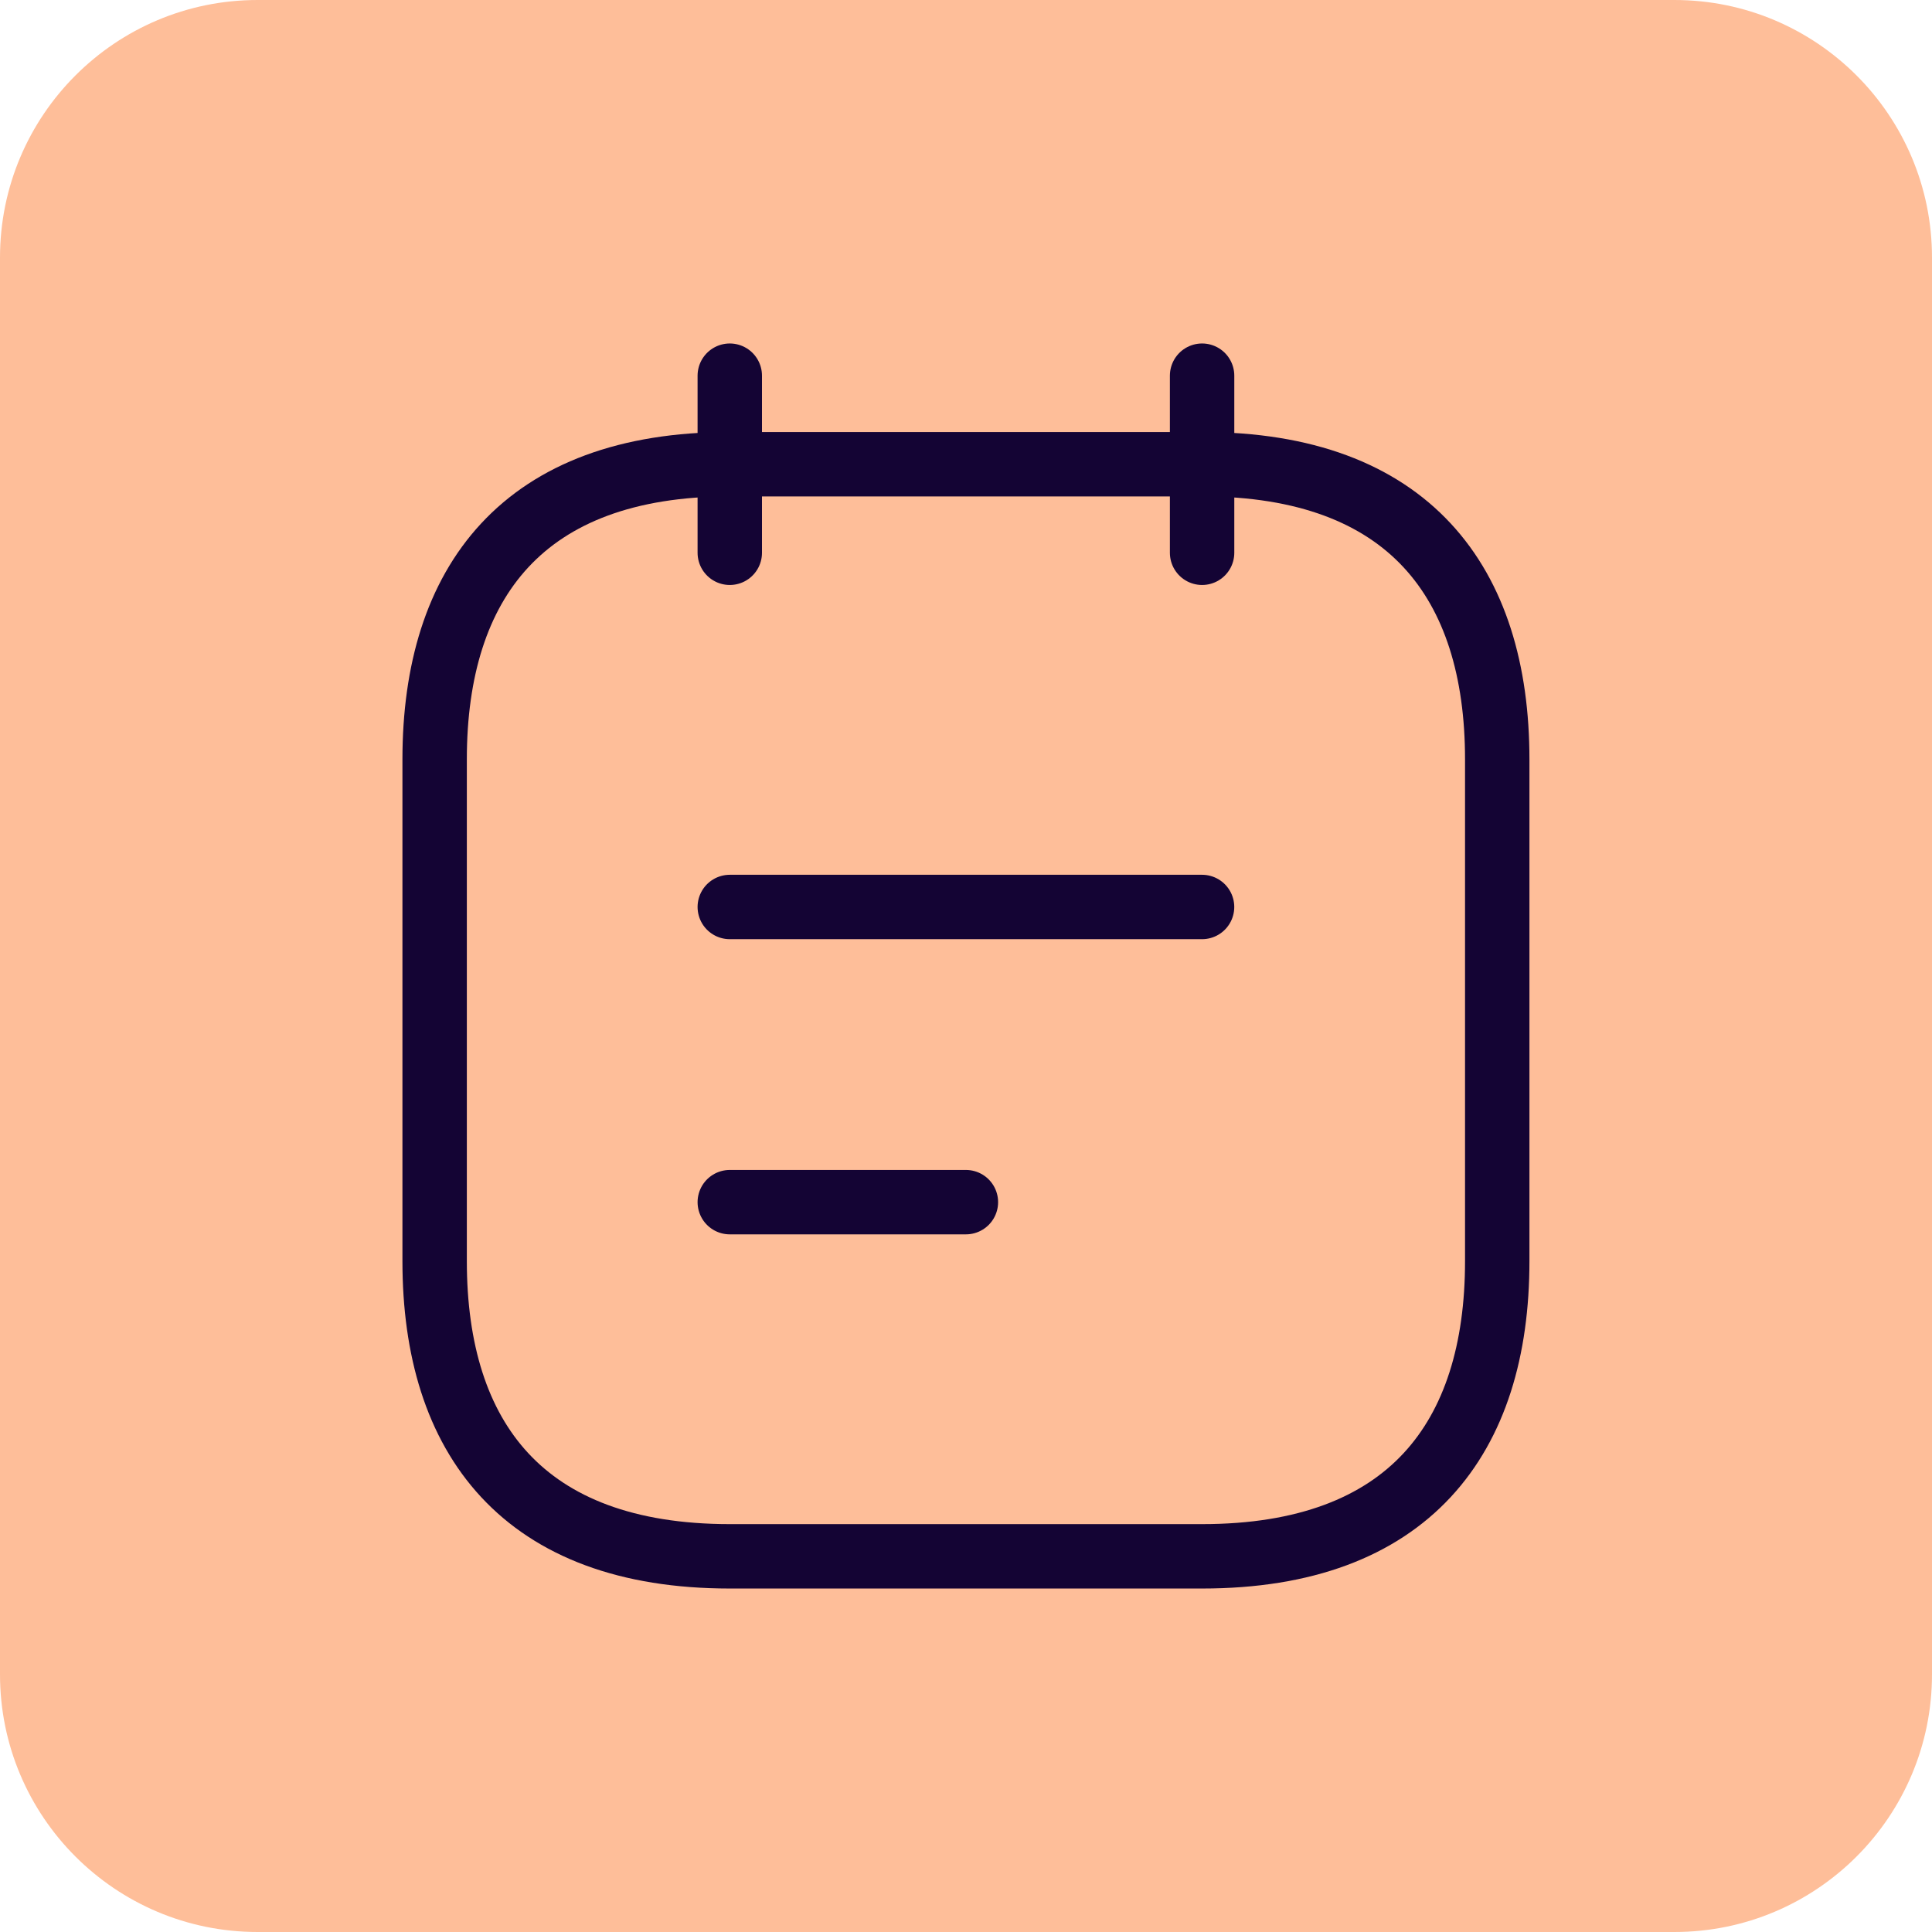
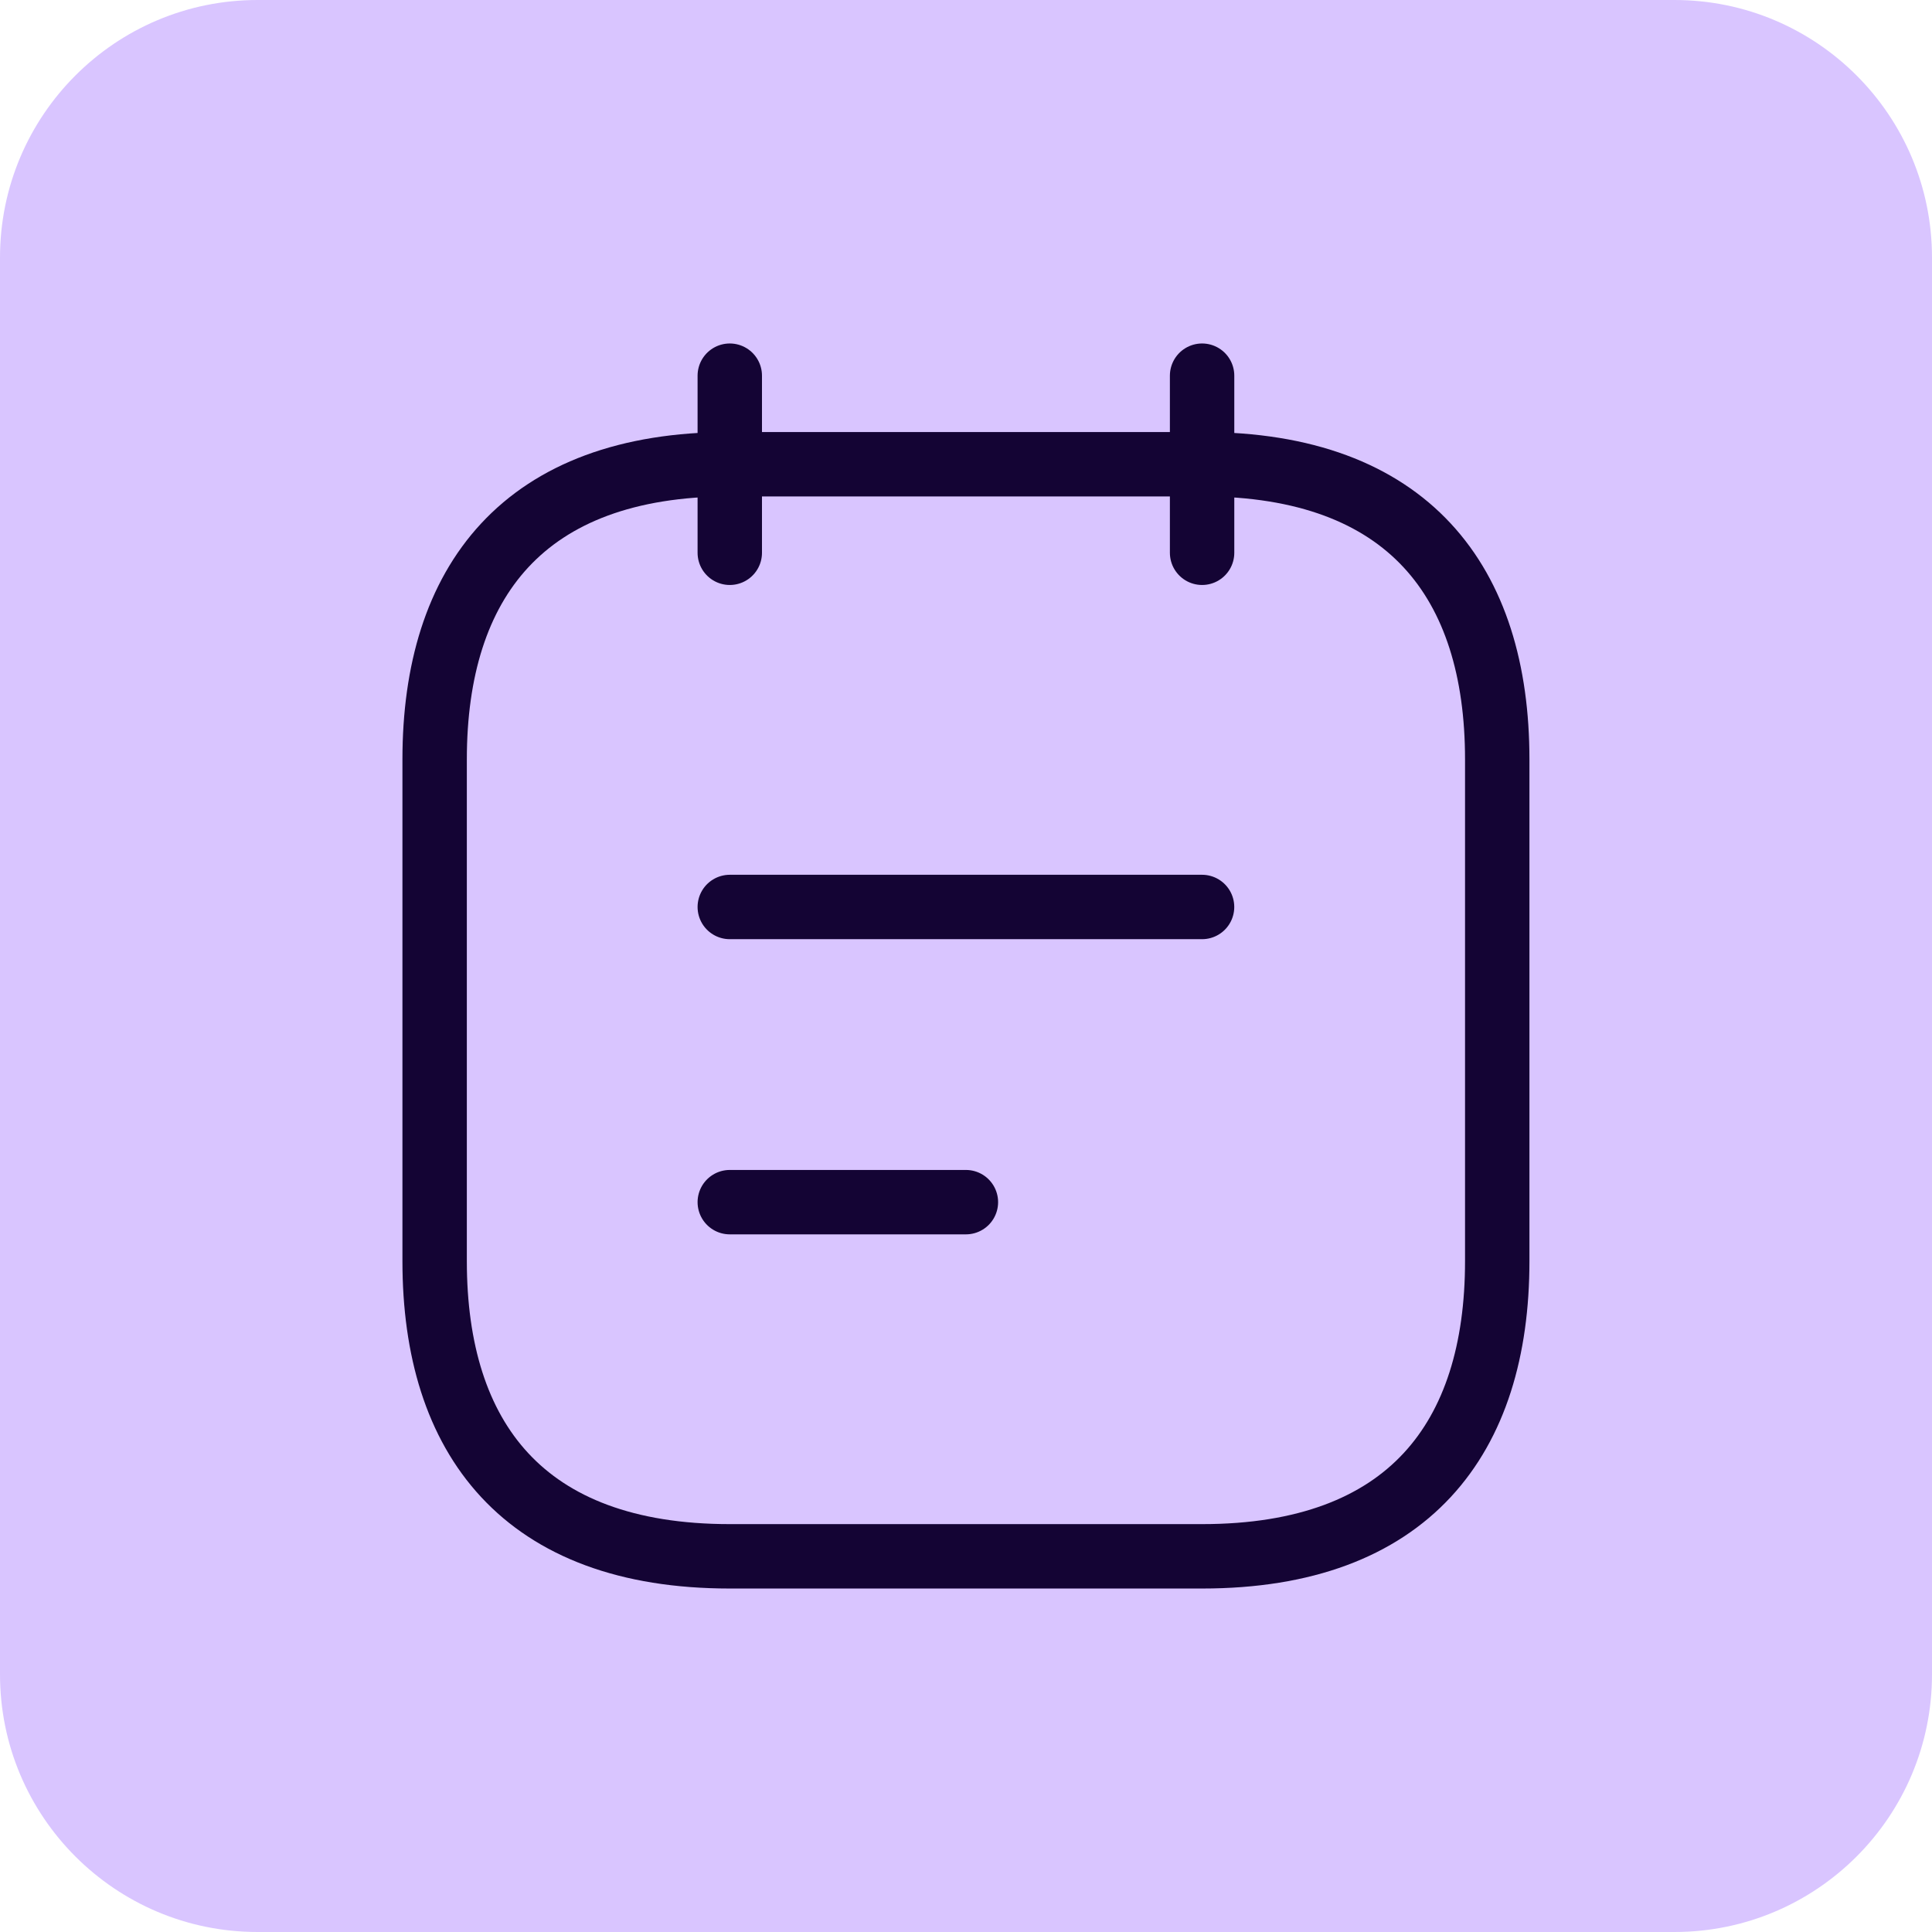
<svg xmlns="http://www.w3.org/2000/svg" width="60" height="60" viewBox="0 0 60 60" fill="none">
-   <rect width="60" height="60" rx="8" fill="#FEBE99" style="fill:#FEBE99;fill:color(display-p3 0.996 0.745 0.6);fill-opacity:1;" />
+   <rect width="60" height="60" rx="8" fill="#D9C5FF" style="fill:#D9C5FF;fill:color(display-P3 0.851 0.773 1);fill-opacity:1;" />
  <path d="M22.664 11.667V17.167" stroke="#140434" style="stroke:#140434;stroke:color(display-p3 0.078 0.016 0.206);stroke-opacity:1;" stroke-width="2" stroke-miterlimit="10" stroke-linecap="round" stroke-linejoin="round" />
  <path d="M37.332 11.667V17.167" stroke="#140434" style="stroke:#140434;stroke:color(display-p3 0.078 0.016 0.206);stroke-opacity:1;" stroke-width="2" stroke-miterlimit="10" stroke-linecap="round" stroke-linejoin="round" />
  <path d="M46.498 23.583V39.167C46.498 44.667 43.748 48.333 37.331 48.333H22.665C16.248 48.333 13.498 44.667 13.498 39.167V23.583C13.498 18.083 16.248 14.417 22.665 14.417H37.331C43.748 14.417 46.498 18.083 46.498 23.583Z" stroke="#140434" style="stroke:#140434;stroke:color(display-p3 0.078 0.016 0.206);stroke-opacity:1;" stroke-width="2" stroke-miterlimit="10" stroke-linecap="round" stroke-linejoin="round" />
  <path d="M22.664 28.167H37.331" stroke="#140434" style="stroke:#140434;stroke:color(display-p3 0.078 0.016 0.206);stroke-opacity:1;" stroke-width="2" stroke-miterlimit="10" stroke-linecap="round" stroke-linejoin="round" />
  <path d="M22.664 37.334H29.997" stroke="#140434" style="stroke:#140434;stroke:color(display-p3 0.078 0.016 0.206);stroke-opacity:1;" stroke-width="2" stroke-miterlimit="10" stroke-linecap="round" stroke-linejoin="round" />
</svg>
